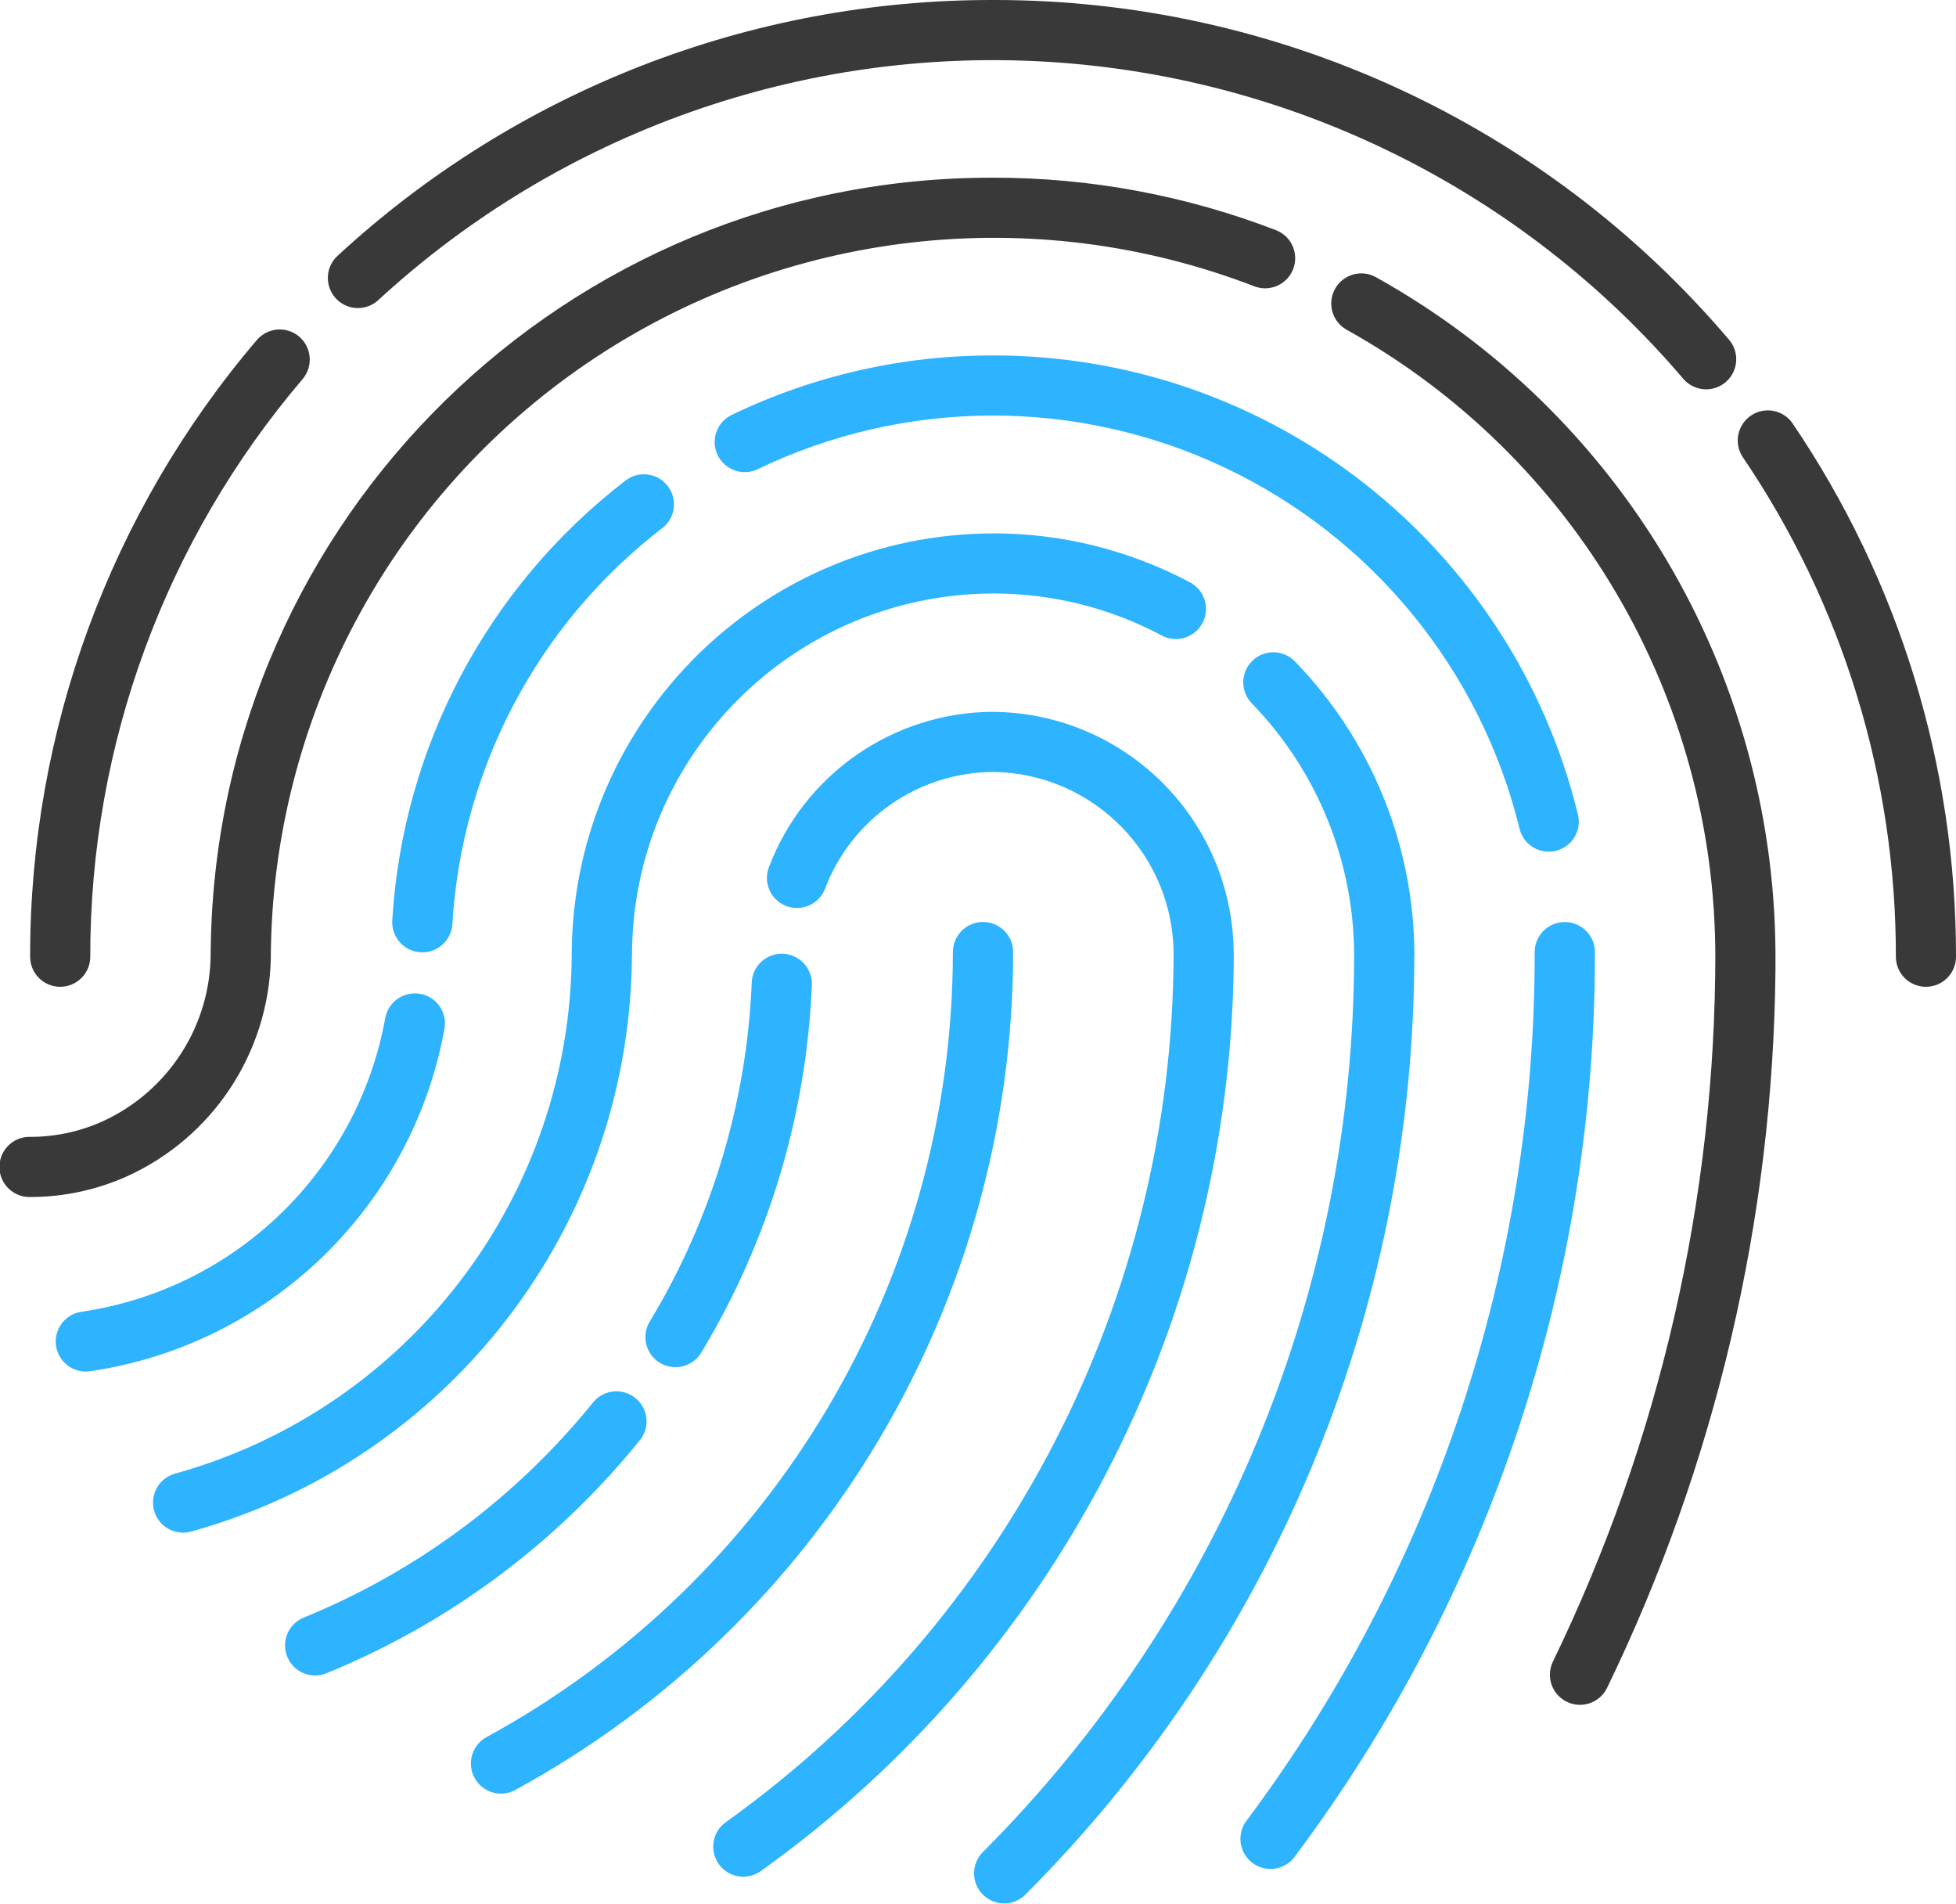
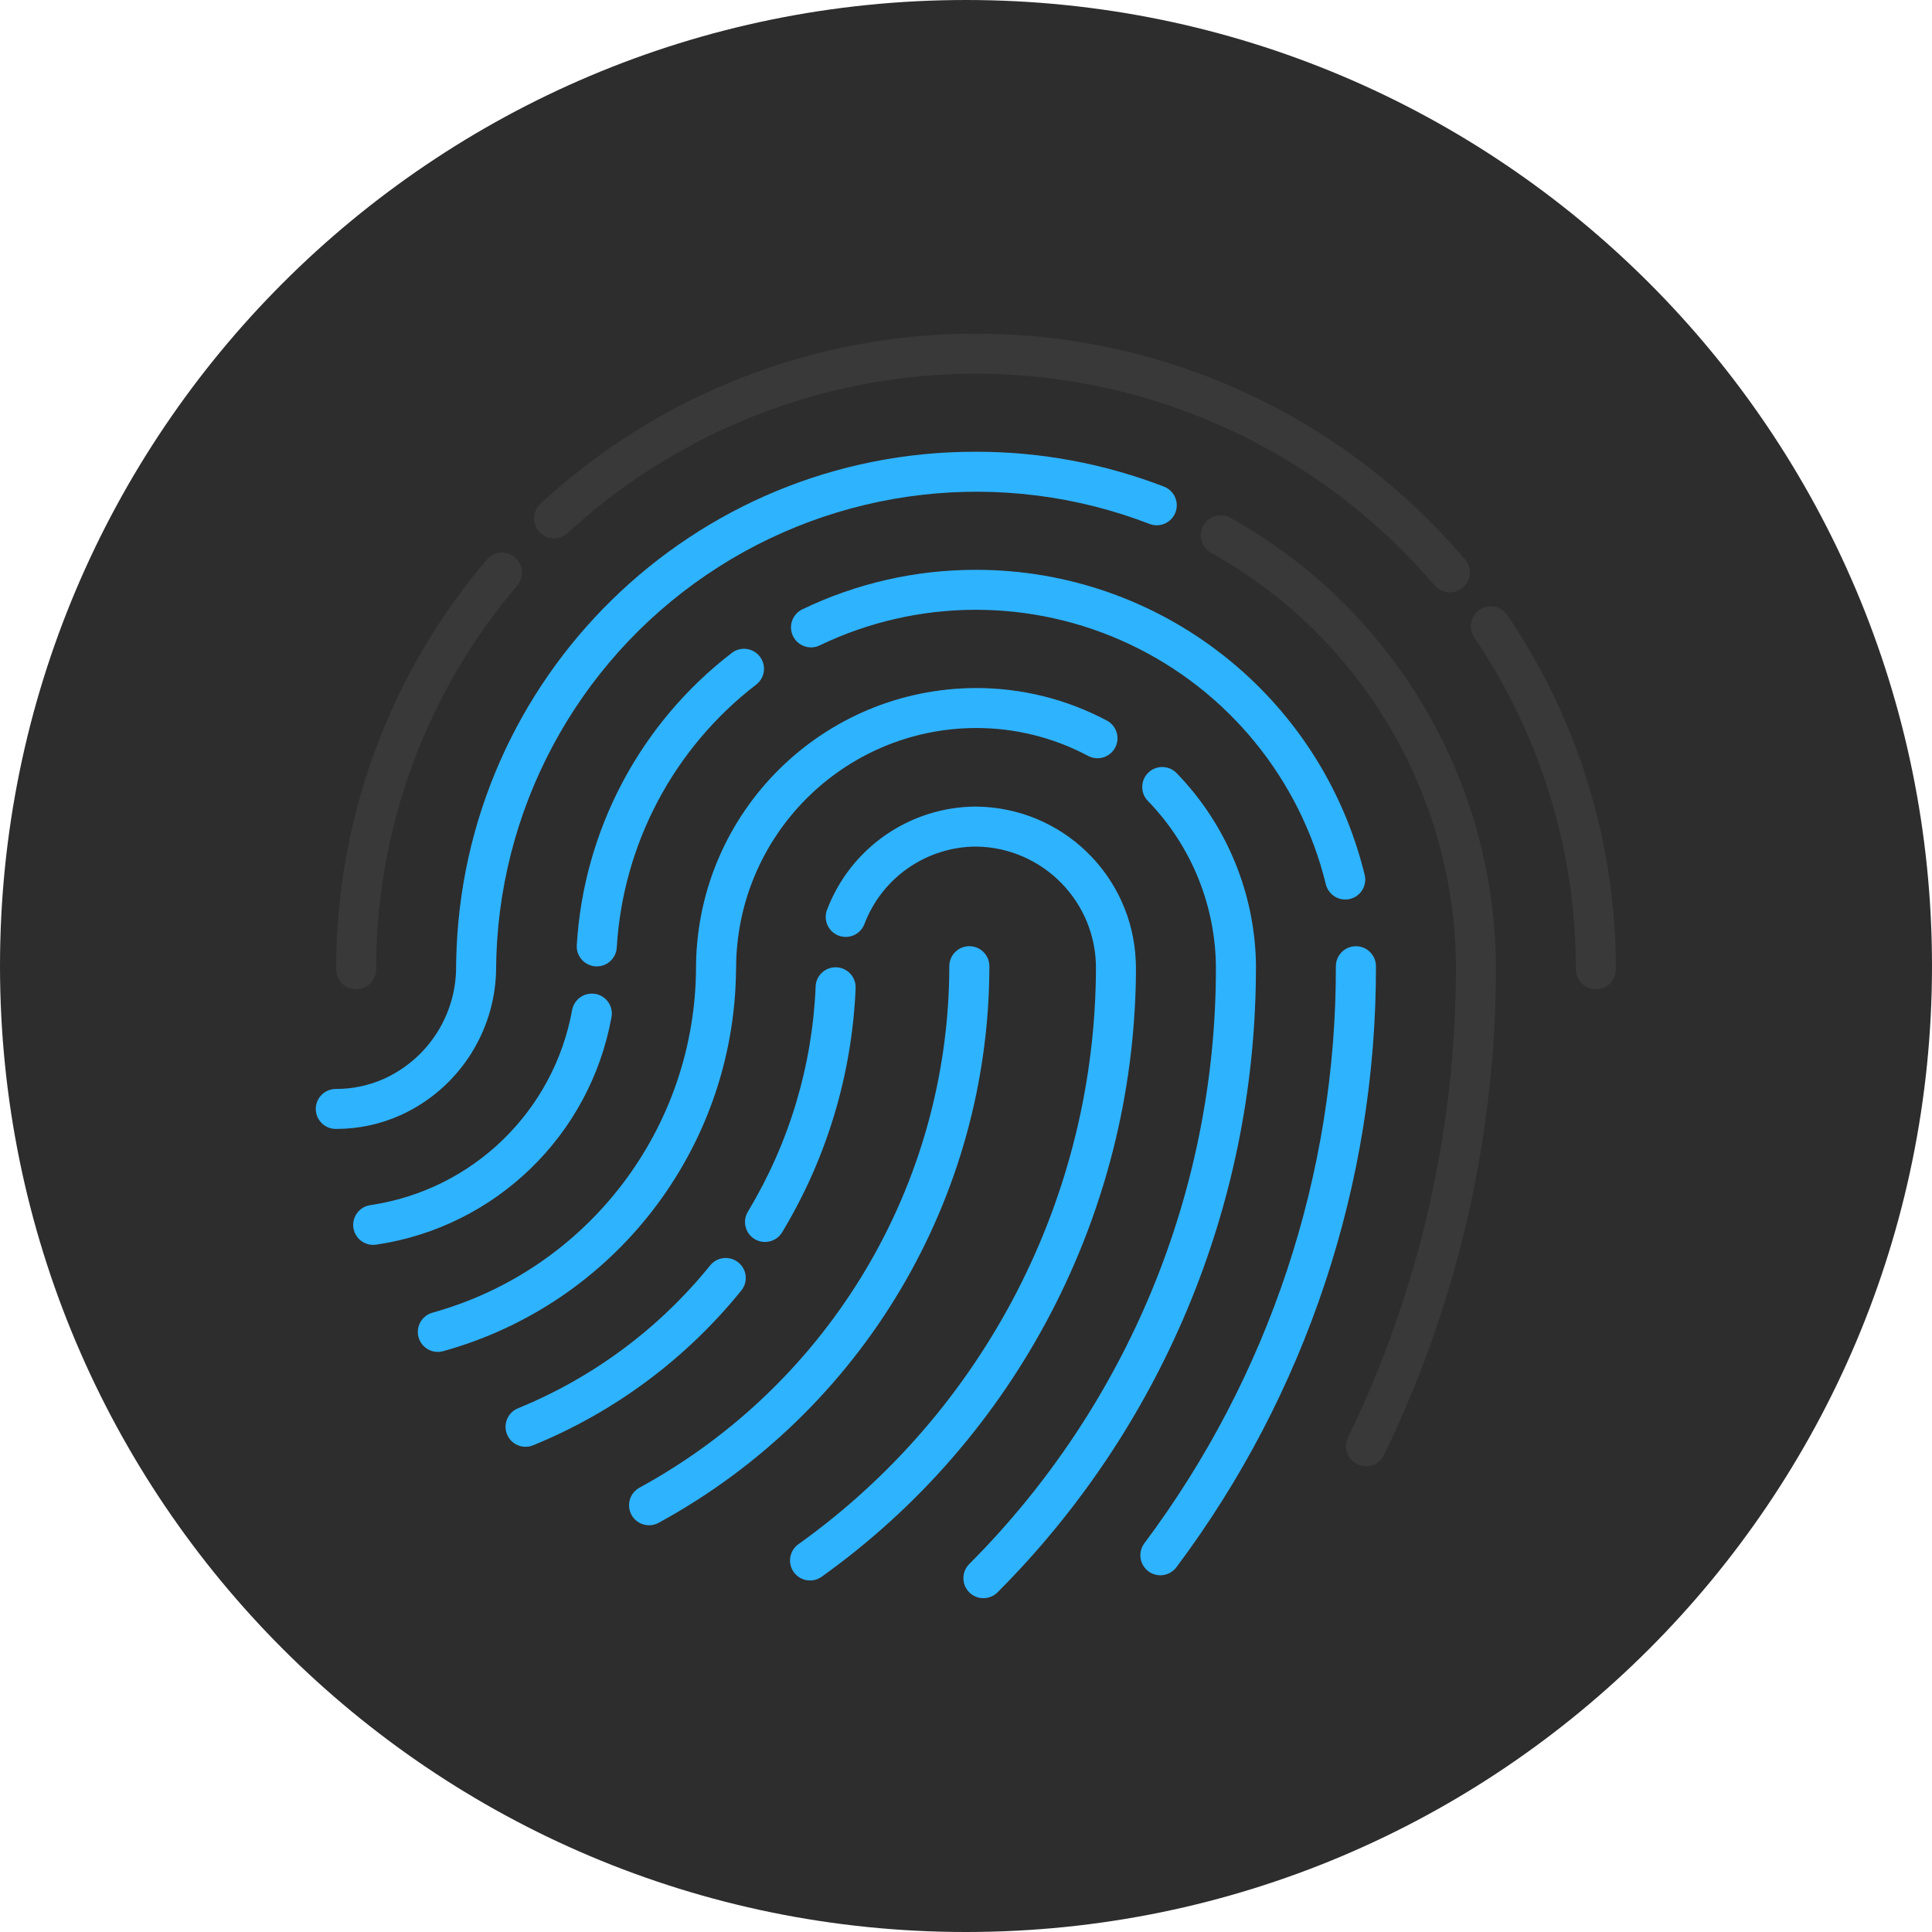
- <svg xmlns="http://www.w3.org/2000/svg" id="_75" data-name="75" width="148" height="144" viewBox="0 0 148 144">
+ <svg xmlns="http://www.w3.org/2000/svg" id="_75_" data-name="75%" width="220" height="220" viewBox="0 0 220 220">
  <defs>
    <style>
      .cls-1 {
+         fill: #2d2d2d;
+       }
+ 
+       .cls-2 {
        fill: #393939;
      }

-       .cls-1, .cls-2 {
+       .cls-2, .cls-3 {
        fill-rule: evenodd;
      }

-       .cls-2 {
+       .cls-3 {
        fill: #2eb3ff;
      }
    </style>
  </defs>
-   <path id="_0_拷贝_2" data-name="0% 拷贝 2" class="cls-1" d="M3377.12,720.975a58.867,58.867,0,0,1,30.22,51.007v1.344a127.228,127.228,0,0,1-12.74,54.356,2.277,2.277,0,0,1-4.1-1.984,122.668,122.668,0,0,0,12.29-53.566v0.242a54.307,54.307,0,0,0-27.9-47.432,2.276,2.276,0,0,1,2.23-3.969v0Zm-28.98-7.533a59.273,59.273,0,0,1,21.46,3.992,2.276,2.276,0,0,1-1.65,4.241,54.722,54.722,0,0,0-74.46,50.7v0.181a18.544,18.544,0,0,1-10.88,16.43,17.845,17.845,0,0,1-7.33,1.565,2.275,2.275,0,1,1,0-4.549,13.318,13.318,0,0,0,5.47-1.168,13.988,13.988,0,0,0,8.19-12.809v-0.082l0.01-.543a59.066,59.066,0,0,1,59.19-57.957h0Zm60.47,18.55A71.712,71.712,0,0,1,3421,772.375a2.275,2.275,0,1,1-4.55,0,67.174,67.174,0,0,0-11.61-37.834,2.277,2.277,0,0,1,3.77-2.551v0Zm-112.97-6.526a2.286,2.286,0,0,1,.26,3.208,67.221,67.221,0,0,0-16.07,43.7,2.275,2.275,0,0,1-4.55,0,71.785,71.785,0,0,1,17.15-46.647,2.279,2.279,0,0,1,3.21-.263v0ZM3348.14,700a72.89,72.89,0,0,1,55.68,25.691,2.276,2.276,0,1,1-3.47,2.946,68.65,68.65,0,0,0-98.7-5.959,2.276,2.276,0,1,1-3.09-3.342A72.891,72.891,0,0,1,3348.14,700h0Zm0,0" transform="translate(-3273 -700)" />
-   <path id="_0_拷贝_4" data-name="0% 拷贝 4" class="cls-2" d="M3304.8,775.179a2.267,2.267,0,0,1,1.83,2.645,31.963,31.963,0,0,1-26.76,25.9,2.274,2.274,0,1,1-.65-4.5,27.407,27.407,0,0,0,22.93-22.21,2.281,2.281,0,0,1,2.65-1.83h0Z" transform="translate(-3273 -700)" />
-   <path id="_75-2" data-name="75" class="cls-2" d="M3370.98,750.034a32,32,0,0,1,9.04,21.991v0.35l-0.01.049v0.617a100.625,100.625,0,0,1-29.4,70.26,2.277,2.277,0,1,1-3.23-3.21,96.072,96.072,0,0,0,28.08-67.884v0.17a27.458,27.458,0,0,0-7.75-19.177,2.275,2.275,0,1,1,3.27-3.164v0Zm-22.84,3.816a18.353,18.353,0,0,1,18.19,17.6l0.01,0.355a1.569,1.569,0,0,1,.01.218v0.889a85.468,85.468,0,0,1-35.78,68.629,2.275,2.275,0,1,1-2.66-3.692,80.937,80.937,0,0,0,33.89-65.675v0.2a13.823,13.823,0,0,0-13.66-13.976,13.681,13.681,0,0,0-12.73,8.876,2.276,2.276,0,0,1-4.25-1.627,18.226,18.226,0,0,1,16.98-11.8h0Zm43.26,15.9a2.277,2.277,0,0,1,2.28,2.275,113.827,113.827,0,0,1-22.71,68.423,2.277,2.277,0,1,1-3.65-2.723,109.324,109.324,0,0,0,21.8-65.7,2.277,2.277,0,0,1,2.28-2.275h0ZM3309.83,831.4a67.719,67.719,0,0,0,35.27-59.379,2.277,2.277,0,0,1,2.28-2.275h0a2.277,2.277,0,0,1,2.28,2.275,72.269,72.269,0,0,1-37.63,63.366,2.277,2.277,0,1,1-2.2-3.987m-12.07-4.845a2.276,2.276,0,1,1-1.73-4.209m0,0a54.716,54.716,0,0,0,21.84-16.251,2.275,2.275,0,0,1,3.2-.34v0a2.258,2.258,0,0,1,.34,3.2,59.29,59.29,0,0,1-23.65,17.6m50.38-86.207a31.642,31.642,0,0,1,14.85,3.679,2.277,2.277,0,1,1-2.14,4.018,27.046,27.046,0,0,0-12.71-3.148,27.4,27.4,0,0,0-27.32,27.476l-0.01.048v0.243a45.5,45.5,0,0,1-33.34,43.193,2.274,2.274,0,1,1-1.21-4.384,40.969,40.969,0,0,0,30-39.452V771.84a31.96,31.96,0,0,1,31.88-31.49v0Zm-25.95,59.581a53.911,53.911,0,0,0,7.69-25.6,2.229,2.229,0,0,1,.73-1.58,2.271,2.271,0,0,1,1.64-.6h0a2.282,2.282,0,0,1,2.18,2.367,58.468,58.468,0,0,1-8.34,27.758,2.274,2.274,0,0,1-2,1.149,2.273,2.273,0,0,1-1.9-3.493m1.33-63.167a2.267,2.267,0,0,1-.41,3.19,40.854,40.854,0,0,0-15.88,29.946,2.279,2.279,0,1,1-4.55-.27,45.39,45.39,0,0,1,17.65-33.276,2.274,2.274,0,0,1,3.19.41h0Zm24.62-9.875a45.542,45.542,0,0,1,44.26,34.745,2.274,2.274,0,0,1-4.42,1.071,41.035,41.035,0,0,0-57.64-27.215,2.275,2.275,0,1,1-1.98-4.1,45.383,45.383,0,0,1,19.78-4.5h0Z" transform="translate(-3273 -700)" />
+   <circle id="椭圆_8_拷贝_2" data-name="椭圆 8 拷贝 2" class="cls-1" cx="110" cy="110" r="110" />
+   <path id="_0_拷贝" data-name="0% 拷贝" class="cls-2" d="M3370.98,750.034a32,32,0,0,1,9.04,21.991v0.35l-0.01.049v0.617a100.625,100.625,0,0,1-29.4,70.26,2.277,2.277,0,1,1-3.23-3.21,96.072,96.072,0,0,0,28.08-67.884v0.17a27.458,27.458,0,0,0-7.75-19.177,2.275,2.275,0,1,1,3.27-3.164v0Zm-22.84,3.816a18.353,18.353,0,0,1,18.19,17.6l0.01,0.355a1.569,1.569,0,0,1,.01.218v0.889a85.468,85.468,0,0,1-35.78,68.629,2.275,2.275,0,1,1-2.66-3.692,80.937,80.937,0,0,0,33.89-65.675v0.2a13.823,13.823,0,0,0-13.66-13.976,13.681,13.681,0,0,0-12.73,8.876,2.276,2.276,0,0,1-4.25-1.627,18.226,18.226,0,0,1,16.98-11.8h0Zm43.26,15.9a2.277,2.277,0,0,1,2.28,2.275,113.827,113.827,0,0,1-22.71,68.423,2.277,2.277,0,1,1-3.65-2.723,109.324,109.324,0,0,0,21.8-65.7,2.277,2.277,0,0,1,2.28-2.275h0Zm-44.02,0a2.277,2.277,0,0,1,2.28,2.275,72.269,72.269,0,0,1-37.63,63.366,2.277,2.277,0,1,1-2.2-3.987,67.719,67.719,0,0,0,35.27-59.379,2.277,2.277,0,0,1,2.28-2.275h0Zm29.74-48.775a58.867,58.867,0,0,1,30.22,51.007v1.344a127.228,127.228,0,0,1-12.74,54.356,2.277,2.277,0,0,1-4.1-1.984,122.668,122.668,0,0,0,12.29-53.566v0.242a54.307,54.307,0,0,0-27.9-47.432,2.276,2.276,0,0,1,2.23-3.969v0Zm-56.05,84.782a2.258,2.258,0,0,1,.34,3.2,59.29,59.29,0,0,1-23.65,17.6,2.276,2.276,0,1,1-1.73-4.209,54.716,54.716,0,0,0,21.84-16.251,2.275,2.275,0,0,1,3.2-.34v0Zm27.07-65.4a31.642,31.642,0,0,1,14.85,3.679,2.277,2.277,0,1,1-2.14,4.018,27.046,27.046,0,0,0-12.71-3.148,27.4,27.4,0,0,0-27.32,27.476l-0.01.048v0.243a45.5,45.5,0,0,1-33.34,43.193,2.274,2.274,0,1,1-1.21-4.384,40.969,40.969,0,0,0,30-39.452V771.84a31.96,31.96,0,0,1,31.88-31.49v0Zm-43.34,34.827a2.267,2.267,0,0,1,1.83,2.645,31.963,31.963,0,0,1-26.76,25.9,2.274,2.274,0,1,1-.65-4.5,27.407,27.407,0,0,0,22.93-22.21,2.281,2.281,0,0,1,2.65-1.83h0Zm27.45-3.027a2.282,2.282,0,0,1,2.18,2.367,58.468,58.468,0,0,1-8.34,27.758,2.274,2.274,0,0,1-2,1.149,2.273,2.273,0,0,1-1.9-3.493,53.911,53.911,0,0,0,7.69-25.6,2.229,2.229,0,0,1,.73-1.58,2.271,2.271,0,0,1,1.64-.6h0Zm15.89-58.71a59.273,59.273,0,0,1,21.46,3.992,2.276,2.276,0,0,1-1.65,4.241,54.722,54.722,0,0,0-74.46,50.7v0.181a18.544,18.544,0,0,1-10.88,16.43,17.845,17.845,0,0,1-7.33,1.565,2.275,2.275,0,1,1,0-4.549,13.318,13.318,0,0,0,5.47-1.168,13.988,13.988,0,0,0,8.19-12.809v-0.082l0.01-.543a59.066,59.066,0,0,1,59.19-57.957h0Zm60.47,18.55A71.712,71.712,0,0,1,3421,772.375a2.275,2.275,0,1,1-4.55,0,67.174,67.174,0,0,0-11.61-37.834,2.277,2.277,0,0,1,3.77-2.551v0Zm-112.97-6.526a2.286,2.286,0,0,1,.26,3.208,67.221,67.221,0,0,0-16.07,43.7,2.275,2.275,0,0,1-4.55,0,71.785,71.785,0,0,1,17.15-46.647,2.279,2.279,0,0,1,3.21-.263v0Zm27.88,11.3a2.267,2.267,0,0,1-.41,3.19,40.854,40.854,0,0,0-15.88,29.946,2.279,2.279,0,1,1-4.55-.27,45.39,45.39,0,0,1,17.65-33.276,2.274,2.274,0,0,1,3.19.41h0Zm24.62-9.875a45.542,45.542,0,0,1,44.26,34.745,2.274,2.274,0,0,1-4.42,1.071,41.035,41.035,0,0,0-57.64-27.215,2.275,2.275,0,1,1-1.98-4.1,45.383,45.383,0,0,1,19.78-4.5h0Zm0-26.891a72.89,72.89,0,0,1,55.68,25.691,2.276,2.276,0,1,1-3.47,2.946,68.65,68.65,0,0,0-98.7-5.959,2.276,2.276,0,1,1-3.09-3.342A72.891,72.891,0,0,1,3348.14,700h0Zm0,0" transform="translate(-3237 -662)" />
+   <path id="_0_拷贝_3" data-name="0% 拷贝 3" class="cls-3" d="M3304.8,775.179a2.267,2.267,0,0,1,1.83,2.645,31.963,31.963,0,0,1-26.76,25.9,2.274,2.274,0,1,1-.65-4.5,27.407,27.407,0,0,0,22.93-22.21,2.281,2.281,0,0,1,2.65-1.83h0Zm-22.19,13.807a17.845,17.845,0,0,1-7.33,1.565,2.275,2.275,0,1,1,0-4.549,13.318,13.318,0,0,0,5.47-1.168m0,0a13.988,13.988,0,0,0,8.19-12.809v-0.082l0.01-.543a59.066,59.066,0,0,1,59.19-57.957h0a59.273,59.273,0,0,1,21.46,3.992,2.276,2.276,0,0,1-1.65,4.241,54.722,54.722,0,0,0-74.46,50.7v0.181a18.544,18.544,0,0,1-10.88,16.43" transform="translate(-3237 -662)" />
+   <path id="_75" data-name="75" class="cls-3" d="M3370.98,750.034a32,32,0,0,1,9.04,21.991v0.35l-0.01.049v0.617a100.625,100.625,0,0,1-29.4,70.26,2.277,2.277,0,1,1-3.23-3.21,96.072,96.072,0,0,0,28.08-67.884v0.17a27.458,27.458,0,0,0-7.75-19.177,2.275,2.275,0,1,1,3.27-3.164v0Zm-22.84,3.816a18.353,18.353,0,0,1,18.19,17.6l0.01,0.355a1.569,1.569,0,0,1,.01.218v0.889a85.468,85.468,0,0,1-35.78,68.629,2.275,2.275,0,1,1-2.66-3.692,80.937,80.937,0,0,0,33.89-65.675v0.2a13.823,13.823,0,0,0-13.66-13.976,13.681,13.681,0,0,0-12.73,8.876,2.276,2.276,0,0,1-4.25-1.627,18.226,18.226,0,0,1,16.98-11.8h0Zm43.26,15.9a2.277,2.277,0,0,1,2.28,2.275,113.827,113.827,0,0,1-22.71,68.423,2.277,2.277,0,1,1-3.65-2.723,109.324,109.324,0,0,0,21.8-65.7,2.277,2.277,0,0,1,2.28-2.275h0ZM3309.83,831.4a67.719,67.719,0,0,0,35.27-59.379,2.277,2.277,0,0,1,2.28-2.275h0a2.277,2.277,0,0,1,2.28,2.275,72.269,72.269,0,0,1-37.63,63.366,2.277,2.277,0,1,1-2.2-3.987m-12.07-4.845a2.276,2.276,0,1,1-1.73-4.209m0,0a54.716,54.716,0,0,0,21.84-16.251,2.275,2.275,0,0,1,3.2-.34v0a2.258,2.258,0,0,1,.34,3.2,59.29,59.29,0,0,1-23.65,17.6m50.38-86.207a31.642,31.642,0,0,1,14.85,3.679,2.277,2.277,0,1,1-2.14,4.018,27.046,27.046,0,0,0-12.71-3.148,27.4,27.4,0,0,0-27.32,27.476l-0.01.048v0.243a45.5,45.5,0,0,1-33.34,43.193,2.274,2.274,0,1,1-1.21-4.384,40.969,40.969,0,0,0,30-39.452V771.84a31.96,31.96,0,0,1,31.88-31.49v0Zm-25.95,59.581a53.911,53.911,0,0,0,7.69-25.6,2.229,2.229,0,0,1,.73-1.58,2.271,2.271,0,0,1,1.64-.6h0a2.282,2.282,0,0,1,2.18,2.367,58.468,58.468,0,0,1-8.34,27.758,2.274,2.274,0,0,1-2,1.149,2.273,2.273,0,0,1-1.9-3.493m1.33-63.167a2.267,2.267,0,0,1-.41,3.19,40.854,40.854,0,0,0-15.88,29.946,2.279,2.279,0,1,1-4.55-.27,45.39,45.39,0,0,1,17.65-33.276,2.274,2.274,0,0,1,3.19.41h0Zm24.62-9.875a45.542,45.542,0,0,1,44.26,34.745,2.274,2.274,0,0,1-4.42,1.071,41.035,41.035,0,0,0-57.64-27.215,2.275,2.275,0,1,1-1.98-4.1,45.383,45.383,0,0,1,19.78-4.5h0Z" transform="translate(-3237 -662)" />
</svg>
